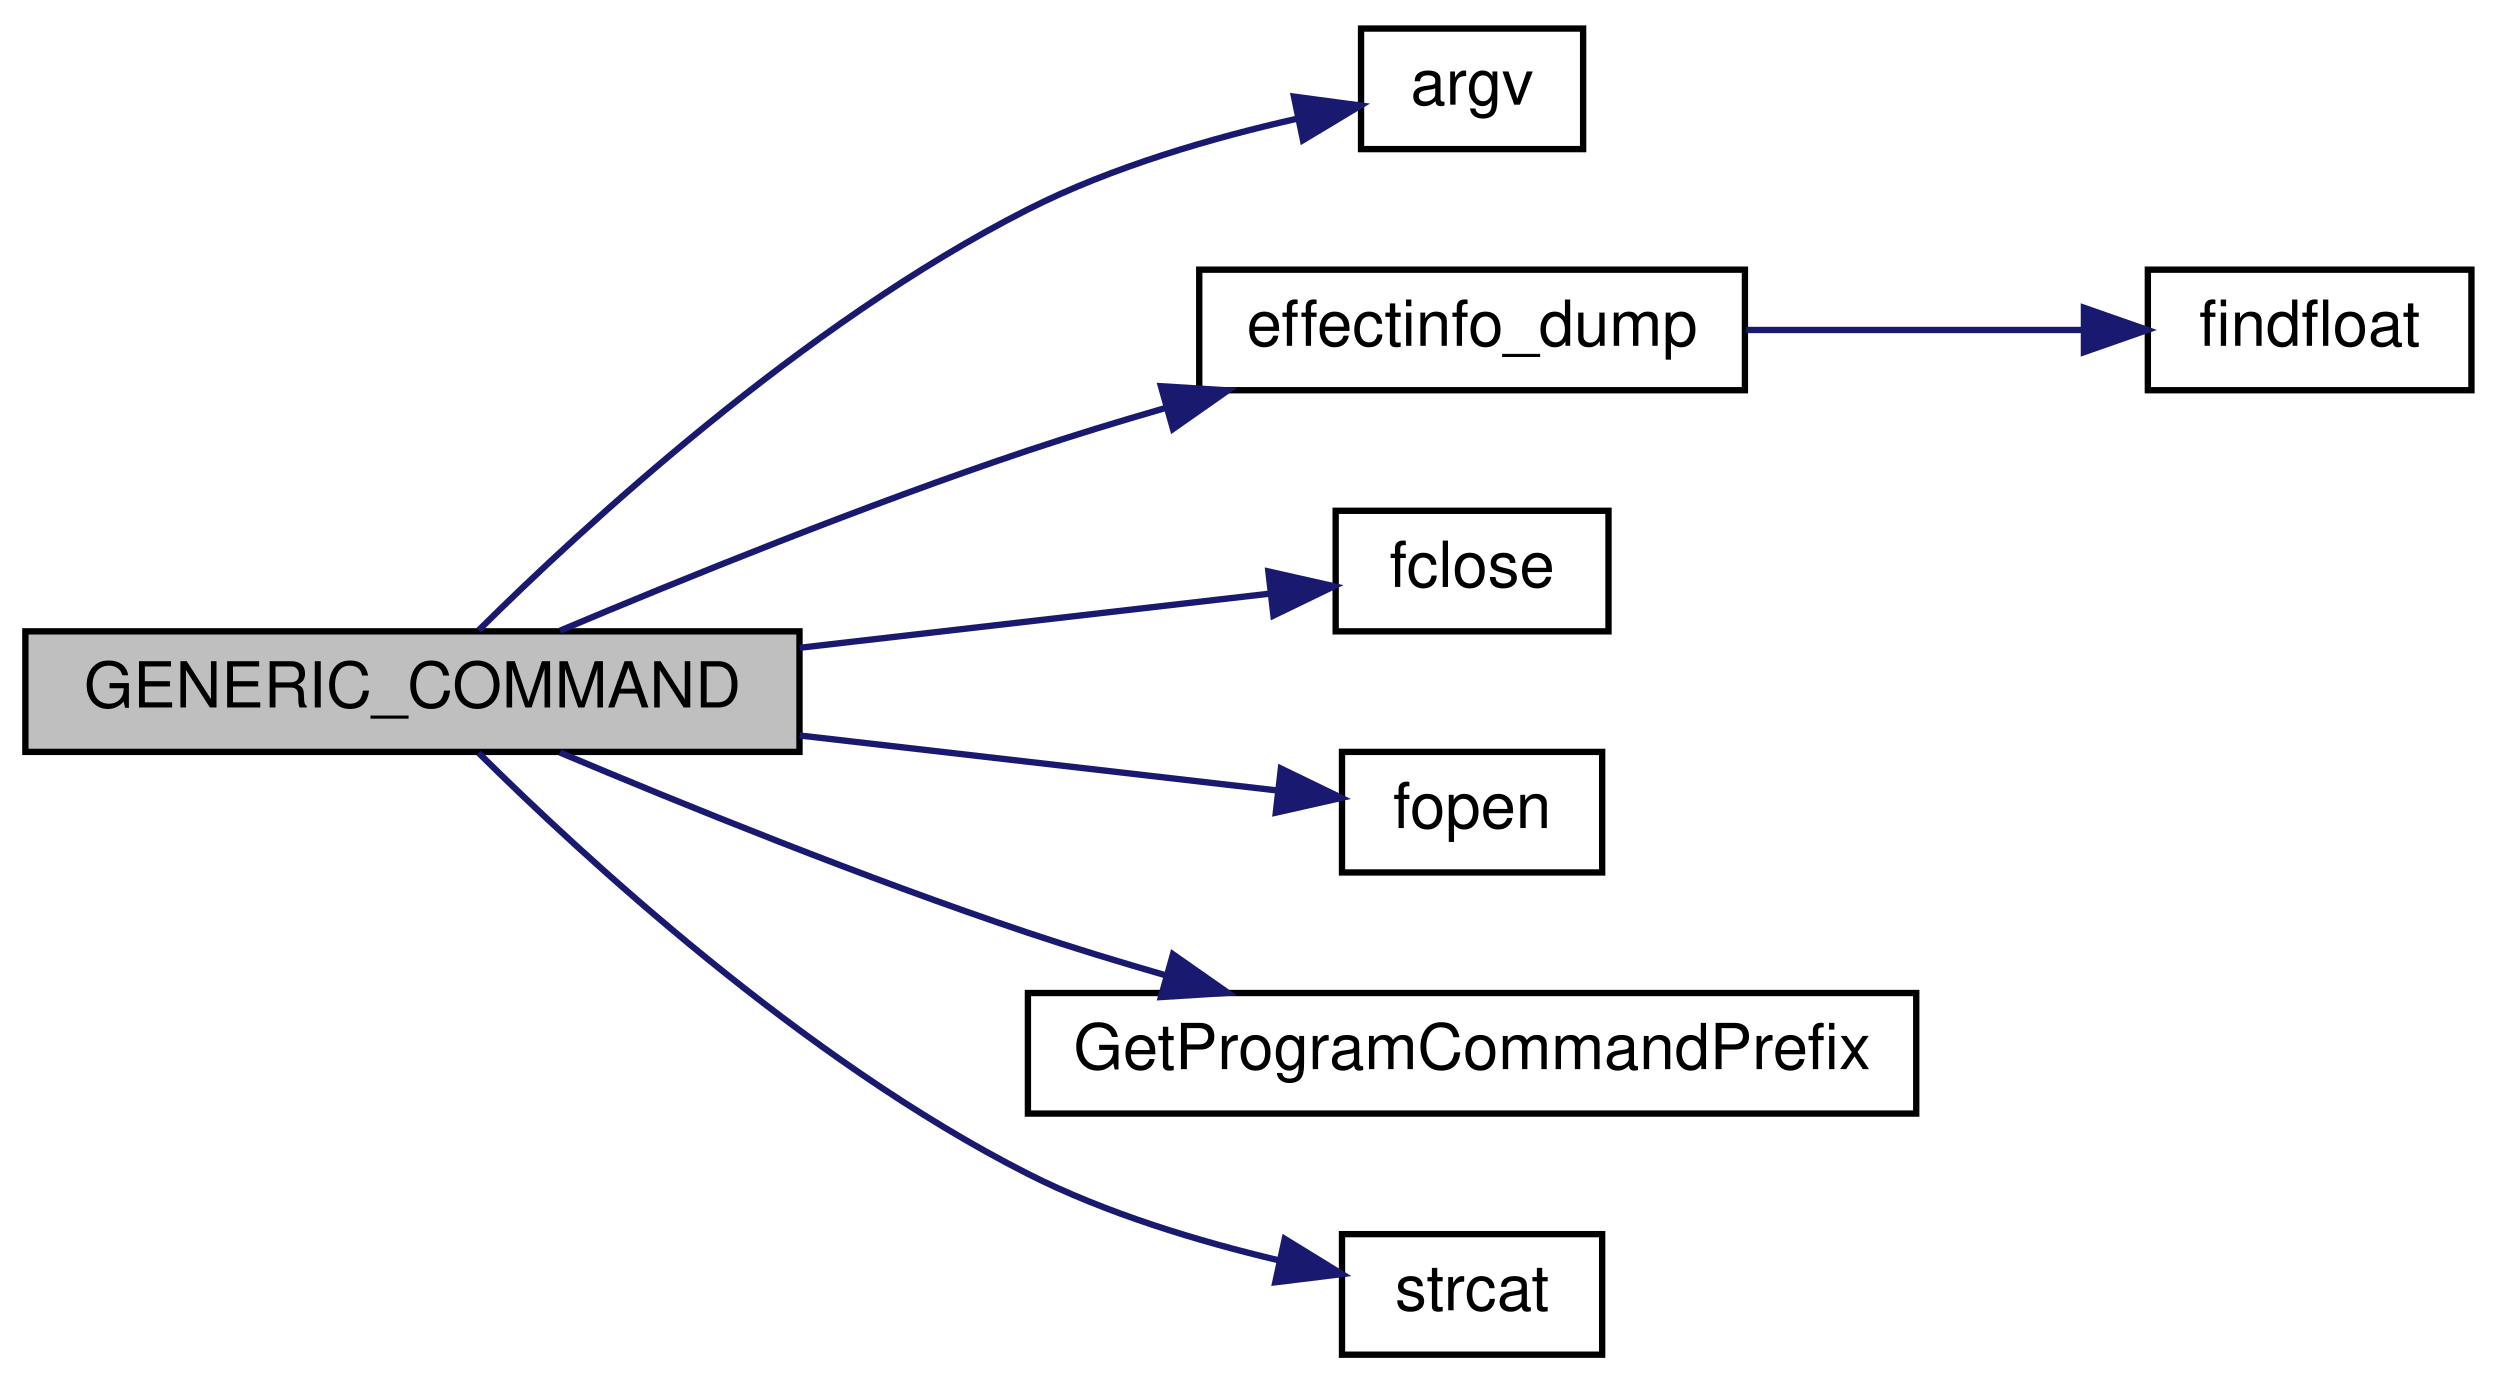
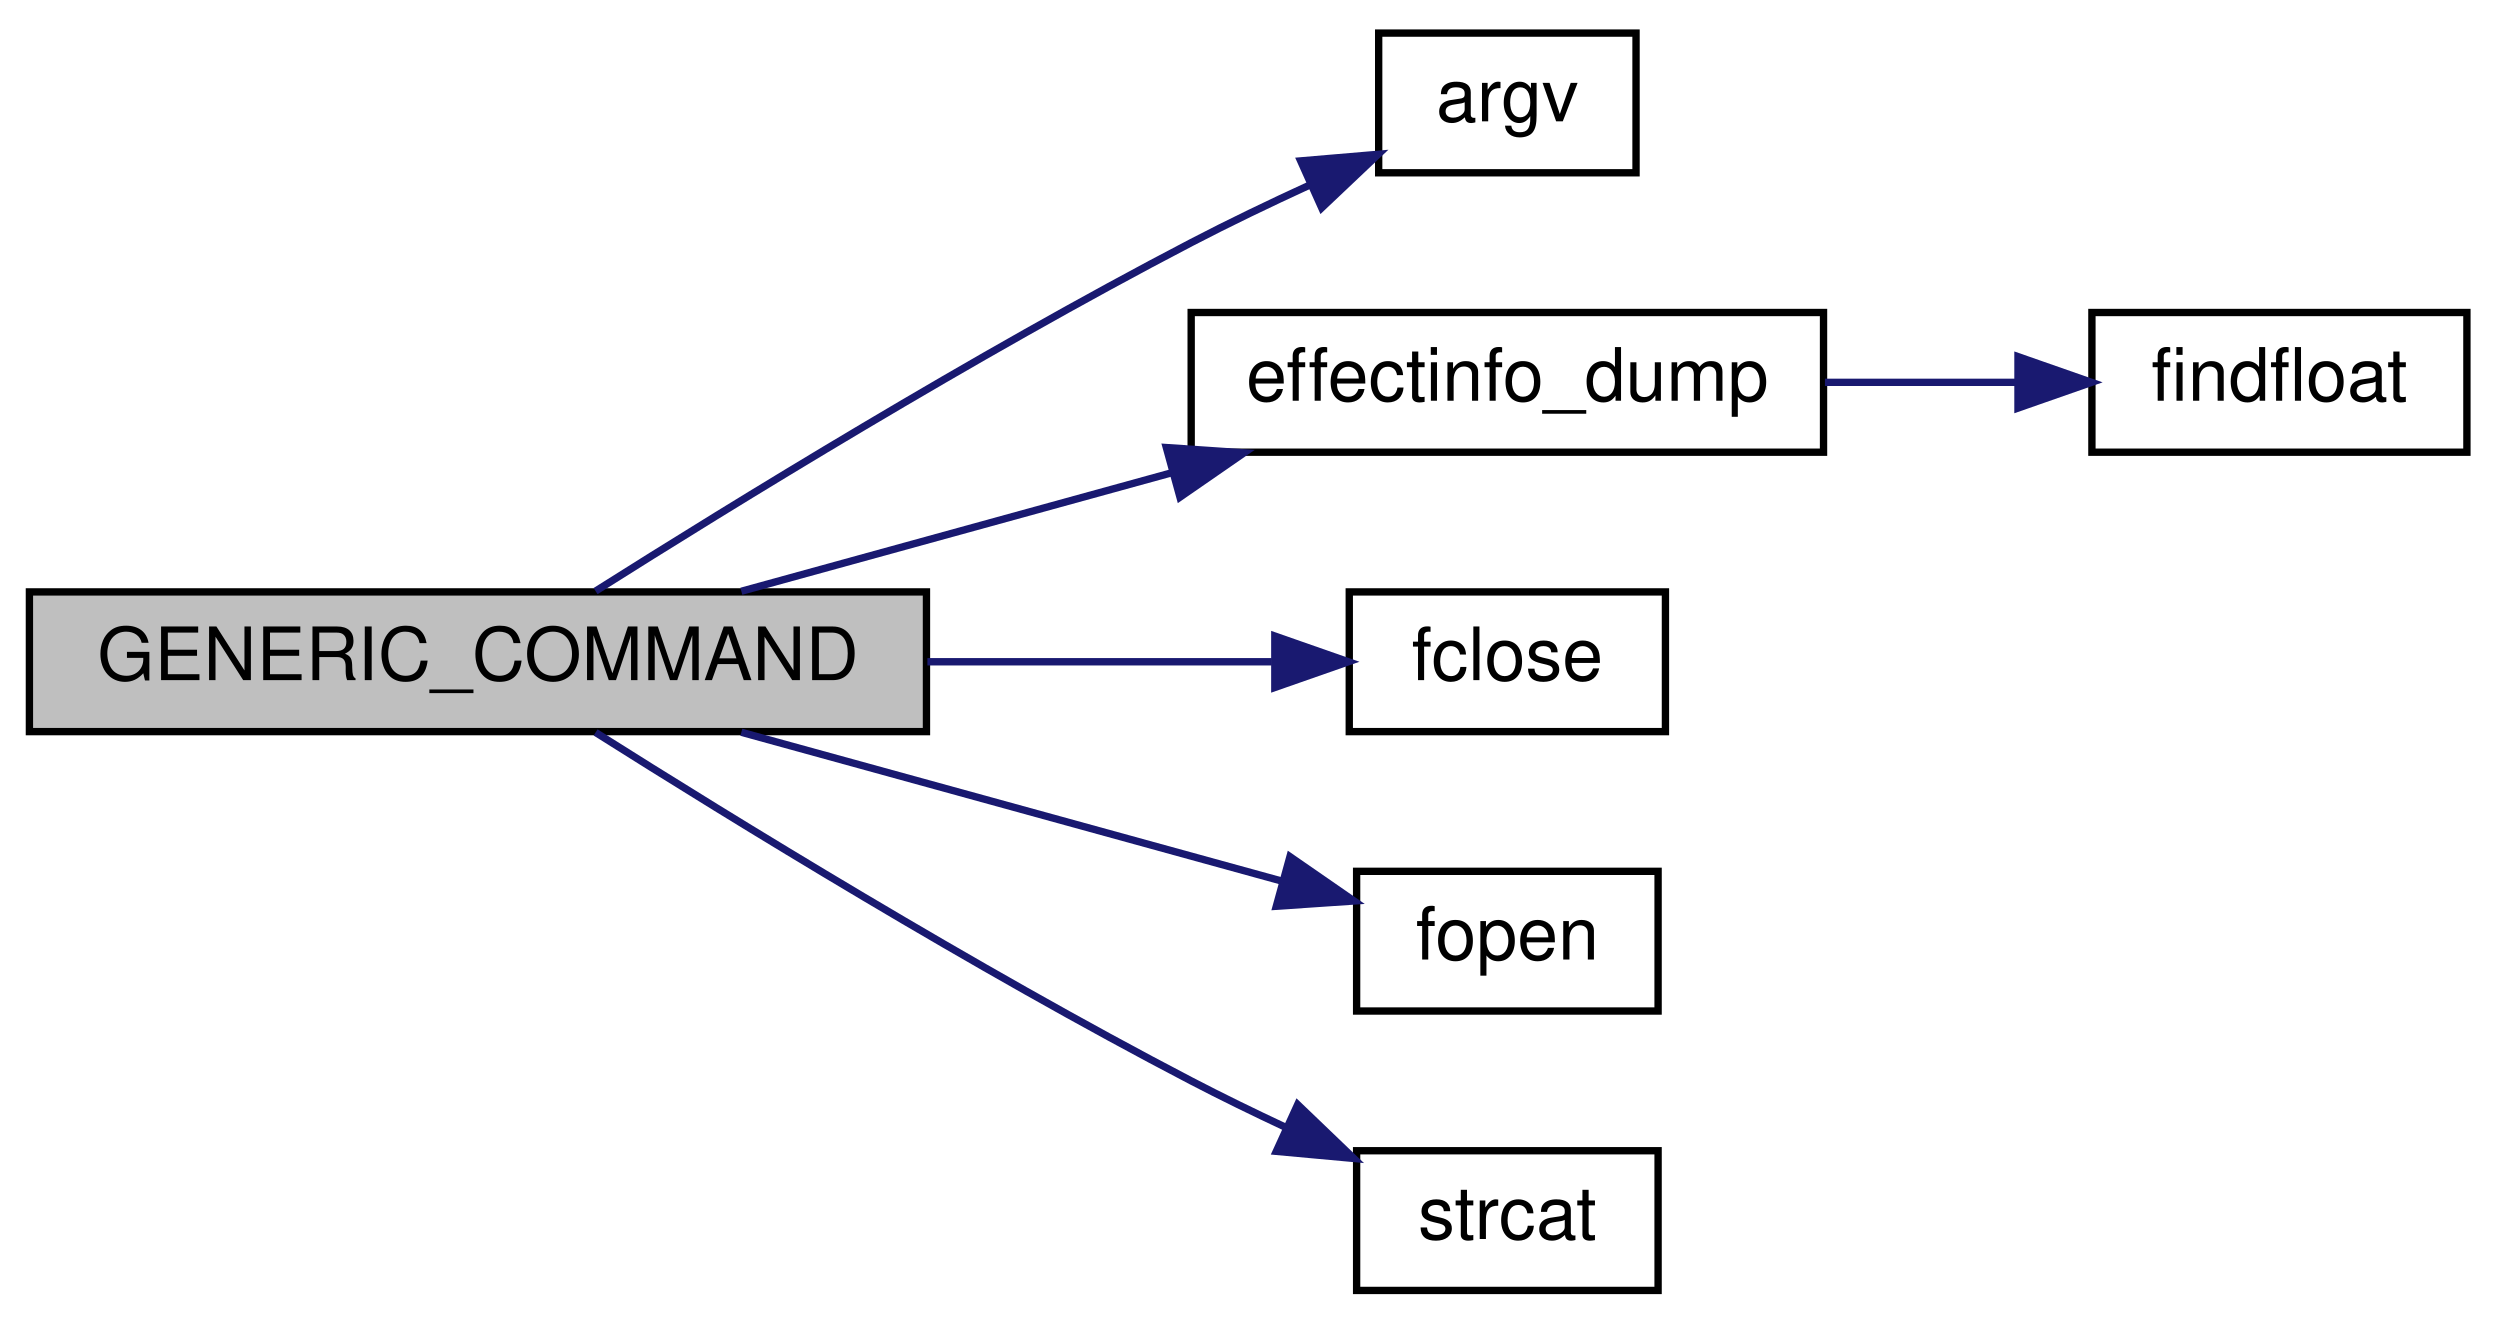
- <svg xmlns="http://www.w3.org/2000/svg" xmlns:xlink="http://www.w3.org/1999/xlink" width="394pt" height="218pt" viewBox="0.00 0.00 394.00 218.00">
-   <g id="graph0" class="graph" transform="scale(1 1) rotate(0) translate(4 214)">
+ <svg xmlns="http://www.w3.org/2000/svg" xmlns:xlink="http://www.w3.org/1999/xlink" width="340pt" height="180pt" viewBox="0.00 0.00 340.00 180.00">
+   <g id="graph0" class="graph" transform="scale(1 1) rotate(0) translate(4 176)">
    <g id="node1" class="node">
-       <polygon fill="#bfbfbf" stroke="black" points="0,-95.5 0,-114.5 122,-114.5 122,-95.5 0,-95.5" />
-       <text text-anchor="middle" x="61" y="-102.5" font-family="Helvetica,sans-Serif" font-size="10.00">GENERIC_COMMAND</text>
+       <polygon fill="#bfbfbf" stroke="black" points="0,-76.5 0,-95.5 122,-95.5 122,-76.5 0,-76.5" />
+       <text text-anchor="middle" x="61" y="-83.5" font-family="Helvetica,sans-Serif" font-size="10.00">GENERIC_COMMAND</text>
    </g>
    <g id="node2" class="node">
      <g id="a_node2">
        <a xlink:href="../../d8/de2/menudefs_8qc.html#ae3e9d36eda7886f5fe58e5201291dd78" target="_top" xlink:title="argv">
-           <polygon fill="none" stroke="black" points="210.5,-190.5 210.5,-209.5 245.5,-209.5 245.5,-190.5 210.5,-190.5" />
-           <text text-anchor="middle" x="228" y="-197.5" font-family="Helvetica,sans-Serif" font-size="10.00">argv</text>
+           <polygon fill="none" stroke="black" points="183.5,-152.5 183.5,-171.5 218.5,-171.5 218.5,-152.5 183.5,-152.5" />
+           <text text-anchor="middle" x="201" y="-159.5" font-family="Helvetica,sans-Serif" font-size="10.00">argv</text>
        </a>
      </g>
    </g>
    <g id="edge1" class="edge">
-       <path fill="none" stroke="midnightblue" d="M71.436,-114.67C87.663,-130.759 122.544,-163.027 158,-181 171.292,-187.738 187.275,-192.333 200.509,-195.314" />
-       <polygon fill="midnightblue" stroke="midnightblue" points="199.928,-198.768 210.43,-197.369 201.347,-191.913 199.928,-198.768" />
+       <path fill="none" stroke="midnightblue" d="M77.001,-95.614C95.647,-107.397 128.605,-127.685 158,-143 163.146,-145.681 168.745,-148.367 174.129,-150.841" />
+       <polygon fill="midnightblue" stroke="midnightblue" points="172.886,-154.119 183.442,-155.017 175.75,-147.732 172.886,-154.119" />
    </g>
    <g id="node3" class="node">
      <g id="a_node3">
        <a xlink:href="../../dd/d87/effectinfo_8qc.html#ab54004c150a871ffc834d13a84684e37" target="_top" xlink:title="effectinfo_dump">
-           <polygon fill="none" stroke="black" points="185,-152.5 185,-171.5 271,-171.5 271,-152.5 185,-152.5" />
-           <text text-anchor="middle" x="228" y="-159.5" font-family="Helvetica,sans-Serif" font-size="10.00">effectinfo_dump</text>
+           <polygon fill="none" stroke="black" points="158,-114.5 158,-133.5 244,-133.5 244,-114.5 158,-114.5" />
+           <text text-anchor="middle" x="201" y="-121.5" font-family="Helvetica,sans-Serif" font-size="10.00">effectinfo_dump</text>
        </a>
      </g>
    </g>
    <g id="edge2" class="edge">
-       <path fill="none" stroke="midnightblue" d="M84.247,-114.601C103.544,-122.736 132.331,-134.414 158,-143 164.967,-145.33 172.396,-147.598 179.703,-149.707" />
-       <polygon fill="midnightblue" stroke="midnightblue" points="178.961,-153.134 189.535,-152.476 180.858,-146.396 178.961,-153.134" />
+       <path fill="none" stroke="midnightblue" d="M96.823,-95.589C114.638,-100.494 136.518,-106.52 155.539,-111.757" />
+       <polygon fill="midnightblue" stroke="midnightblue" points="154.618,-115.134 165.188,-114.414 156.476,-108.385 154.618,-115.134" />
    </g>
    <g id="node5" class="node">
      <g id="a_node5">
        <a xlink:href="../../d8/de2/menudefs_8qc.html#a1a78b46b9db5c0d6fcee5be7697afa09" target="_top" xlink:title="fclose">
-           <polygon fill="none" stroke="black" points="206.5,-114.5 206.5,-133.5 249.5,-133.5 249.5,-114.5 206.5,-114.5" />
-           <text text-anchor="middle" x="228" y="-121.5" font-family="Helvetica,sans-Serif" font-size="10.00">fclose</text>
+           <polygon fill="none" stroke="black" points="179.5,-76.5 179.5,-95.5 222.5,-95.5 222.5,-76.5 179.5,-76.5" />
+           <text text-anchor="middle" x="201" y="-83.5" font-family="Helvetica,sans-Serif" font-size="10.00">fclose</text>
        </a>
      </g>
    </g>
    <g id="edge4" class="edge">
-       <path fill="none" stroke="midnightblue" d="M122.036,-111.913C147.145,-114.805 175.259,-118.042 196.067,-120.438" />
-       <polygon fill="midnightblue" stroke="midnightblue" points="195.893,-123.941 206.228,-121.608 196.694,-116.987 195.893,-123.941" />
+       <path fill="none" stroke="midnightblue" d="M122.127,-86C138.289,-86 155.112,-86 168.968,-86" />
+       <polygon fill="midnightblue" stroke="midnightblue" points="169.375,-89.5 179.375,-86 169.375,-82.5 169.375,-89.5" />
    </g>
    <g id="node6" class="node">
      <g id="a_node6">
        <a xlink:href="../../d8/de2/menudefs_8qc.html#a5231f4ff2813f7de782b67d25a9e4cf9" target="_top" xlink:title="fopen">
-           <polygon fill="none" stroke="black" points="207.5,-76.5 207.5,-95.5 248.5,-95.5 248.5,-76.5 207.5,-76.5" />
-           <text text-anchor="middle" x="228" y="-83.5" font-family="Helvetica,sans-Serif" font-size="10.00">fopen</text>
+           <polygon fill="none" stroke="black" points="180.5,-38.5 180.5,-57.5 221.5,-57.5 221.5,-38.5 180.5,-38.5" />
+           <text text-anchor="middle" x="201" y="-45.5" font-family="Helvetica,sans-Serif" font-size="10.00">fopen</text>
        </a>
      </g>
    </g>
    <g id="edge5" class="edge">
-       <path fill="none" stroke="midnightblue" d="M122.036,-98.087C147.615,-95.141 176.314,-91.837 197.23,-89.428" />
-       <polygon fill="midnightblue" stroke="midnightblue" points="197.866,-92.878 207.4,-88.257 197.065,-85.924 197.866,-92.878" />
+       <path fill="none" stroke="midnightblue" d="M96.823,-76.411C119.467,-70.176 148.681,-62.131 170.239,-56.195" />
+       <polygon fill="midnightblue" stroke="midnightblue" points="171.433,-59.496 180.145,-53.467 169.575,-52.748 171.433,-59.496" />
    </g>
    <g id="node7" class="node">
      <g id="a_node7">
-         <a xlink:href="../../df/da7/generic_8qc.html#afc9451e4acb1a7c5bef3120f4e286fa7" target="_top" xlink:title="GetProgramCommandPrefix">
-           <polygon fill="none" stroke="black" points="158,-38.5 158,-57.5 298,-57.5 298,-38.5 158,-38.5" />
-           <text text-anchor="middle" x="228" y="-45.5" font-family="Helvetica,sans-Serif" font-size="10.00">GetProgramCommandPrefix</text>
+         <a xlink:href="../../d8/de2/menudefs_8qc.html#ad76dc2b2895cd23f21e008f12a686158" target="_top" xlink:title="strcat">
+           <polygon fill="none" stroke="black" points="180.5,-0.5 180.5,-19.5 221.5,-19.5 221.5,-0.5 180.5,-0.5" />
+           <text text-anchor="middle" x="201" y="-7.5" font-family="Helvetica,sans-Serif" font-size="10.00">strcat</text>
        </a>
      </g>
    </g>
    <g id="edge6" class="edge">
-       <path fill="none" stroke="midnightblue" d="M84.247,-95.399C103.544,-87.264 132.331,-75.586 158,-67 164.967,-64.669 172.396,-62.402 179.703,-60.293" />
-       <polygon fill="midnightblue" stroke="midnightblue" points="180.858,-63.603 189.535,-57.523 178.961,-56.866 180.858,-63.603" />
-     </g>
-     <g id="node8" class="node">
-       <g id="a_node8">
-         <a xlink:href="../../d8/de2/menudefs_8qc.html#ad76dc2b2895cd23f21e008f12a686158" target="_top" xlink:title="strcat">
-           <polygon fill="none" stroke="black" points="207.5,-0.5 207.5,-19.5 248.5,-19.5 248.5,-0.5 207.5,-0.5" />
-           <text text-anchor="middle" x="228" y="-7.5" font-family="Helvetica,sans-Serif" font-size="10.00">strcat</text>
-         </a>
-       </g>
-     </g>
-     <g id="edge7" class="edge">
-       <path fill="none" stroke="midnightblue" d="M71.436,-95.33C87.663,-79.241 122.544,-46.973 158,-29 170.295,-22.768 184.891,-18.369 197.486,-15.385" />
-       <polygon fill="midnightblue" stroke="midnightblue" points="198.475,-18.751 207.5,-13.202 196.984,-11.912 198.475,-18.751" />
+       <path fill="none" stroke="midnightblue" d="M77.001,-76.386C95.647,-64.603 128.605,-44.315 158,-29 162.103,-26.862 166.495,-24.721 170.836,-22.687" />
+       <polygon fill="midnightblue" stroke="midnightblue" points="172.481,-25.783 180.126,-18.448 169.575,-19.415 172.481,-25.783" />
    </g>
    <g id="node4" class="node">
      <g id="a_node4">
        <a xlink:href="../../d8/de2/menudefs_8qc.html#ae4cf1ba5867cb0c1c0e74926ff8b0a5c" target="_top" xlink:title="findfloat">
-           <polygon fill="none" stroke="black" points="334.5,-152.5 334.5,-171.5 385.5,-171.5 385.5,-152.5 334.5,-152.5" />
-           <text text-anchor="middle" x="360" y="-159.5" font-family="Helvetica,sans-Serif" font-size="10.00">findfloat</text>
+           <polygon fill="none" stroke="black" points="280.5,-114.5 280.5,-133.5 331.5,-133.5 331.5,-114.5 280.5,-114.5" />
+           <text text-anchor="middle" x="306" y="-121.5" font-family="Helvetica,sans-Serif" font-size="10.00">findfloat</text>
        </a>
      </g>
    </g>
    <g id="edge3" class="edge">
-       <path fill="none" stroke="midnightblue" d="M271.207,-162C288.358,-162 307.932,-162 324.239,-162" />
-       <polygon fill="midnightblue" stroke="midnightblue" points="324.425,-165.5 334.425,-162 324.425,-158.5 324.425,-165.5" />
+       <path fill="none" stroke="midnightblue" d="M244.191,-124C252.863,-124 261.899,-124 270.272,-124" />
+       <polygon fill="midnightblue" stroke="midnightblue" points="270.445,-127.5 280.444,-124 270.444,-120.5 270.445,-127.5" />
    </g>
  </g>
</svg>
